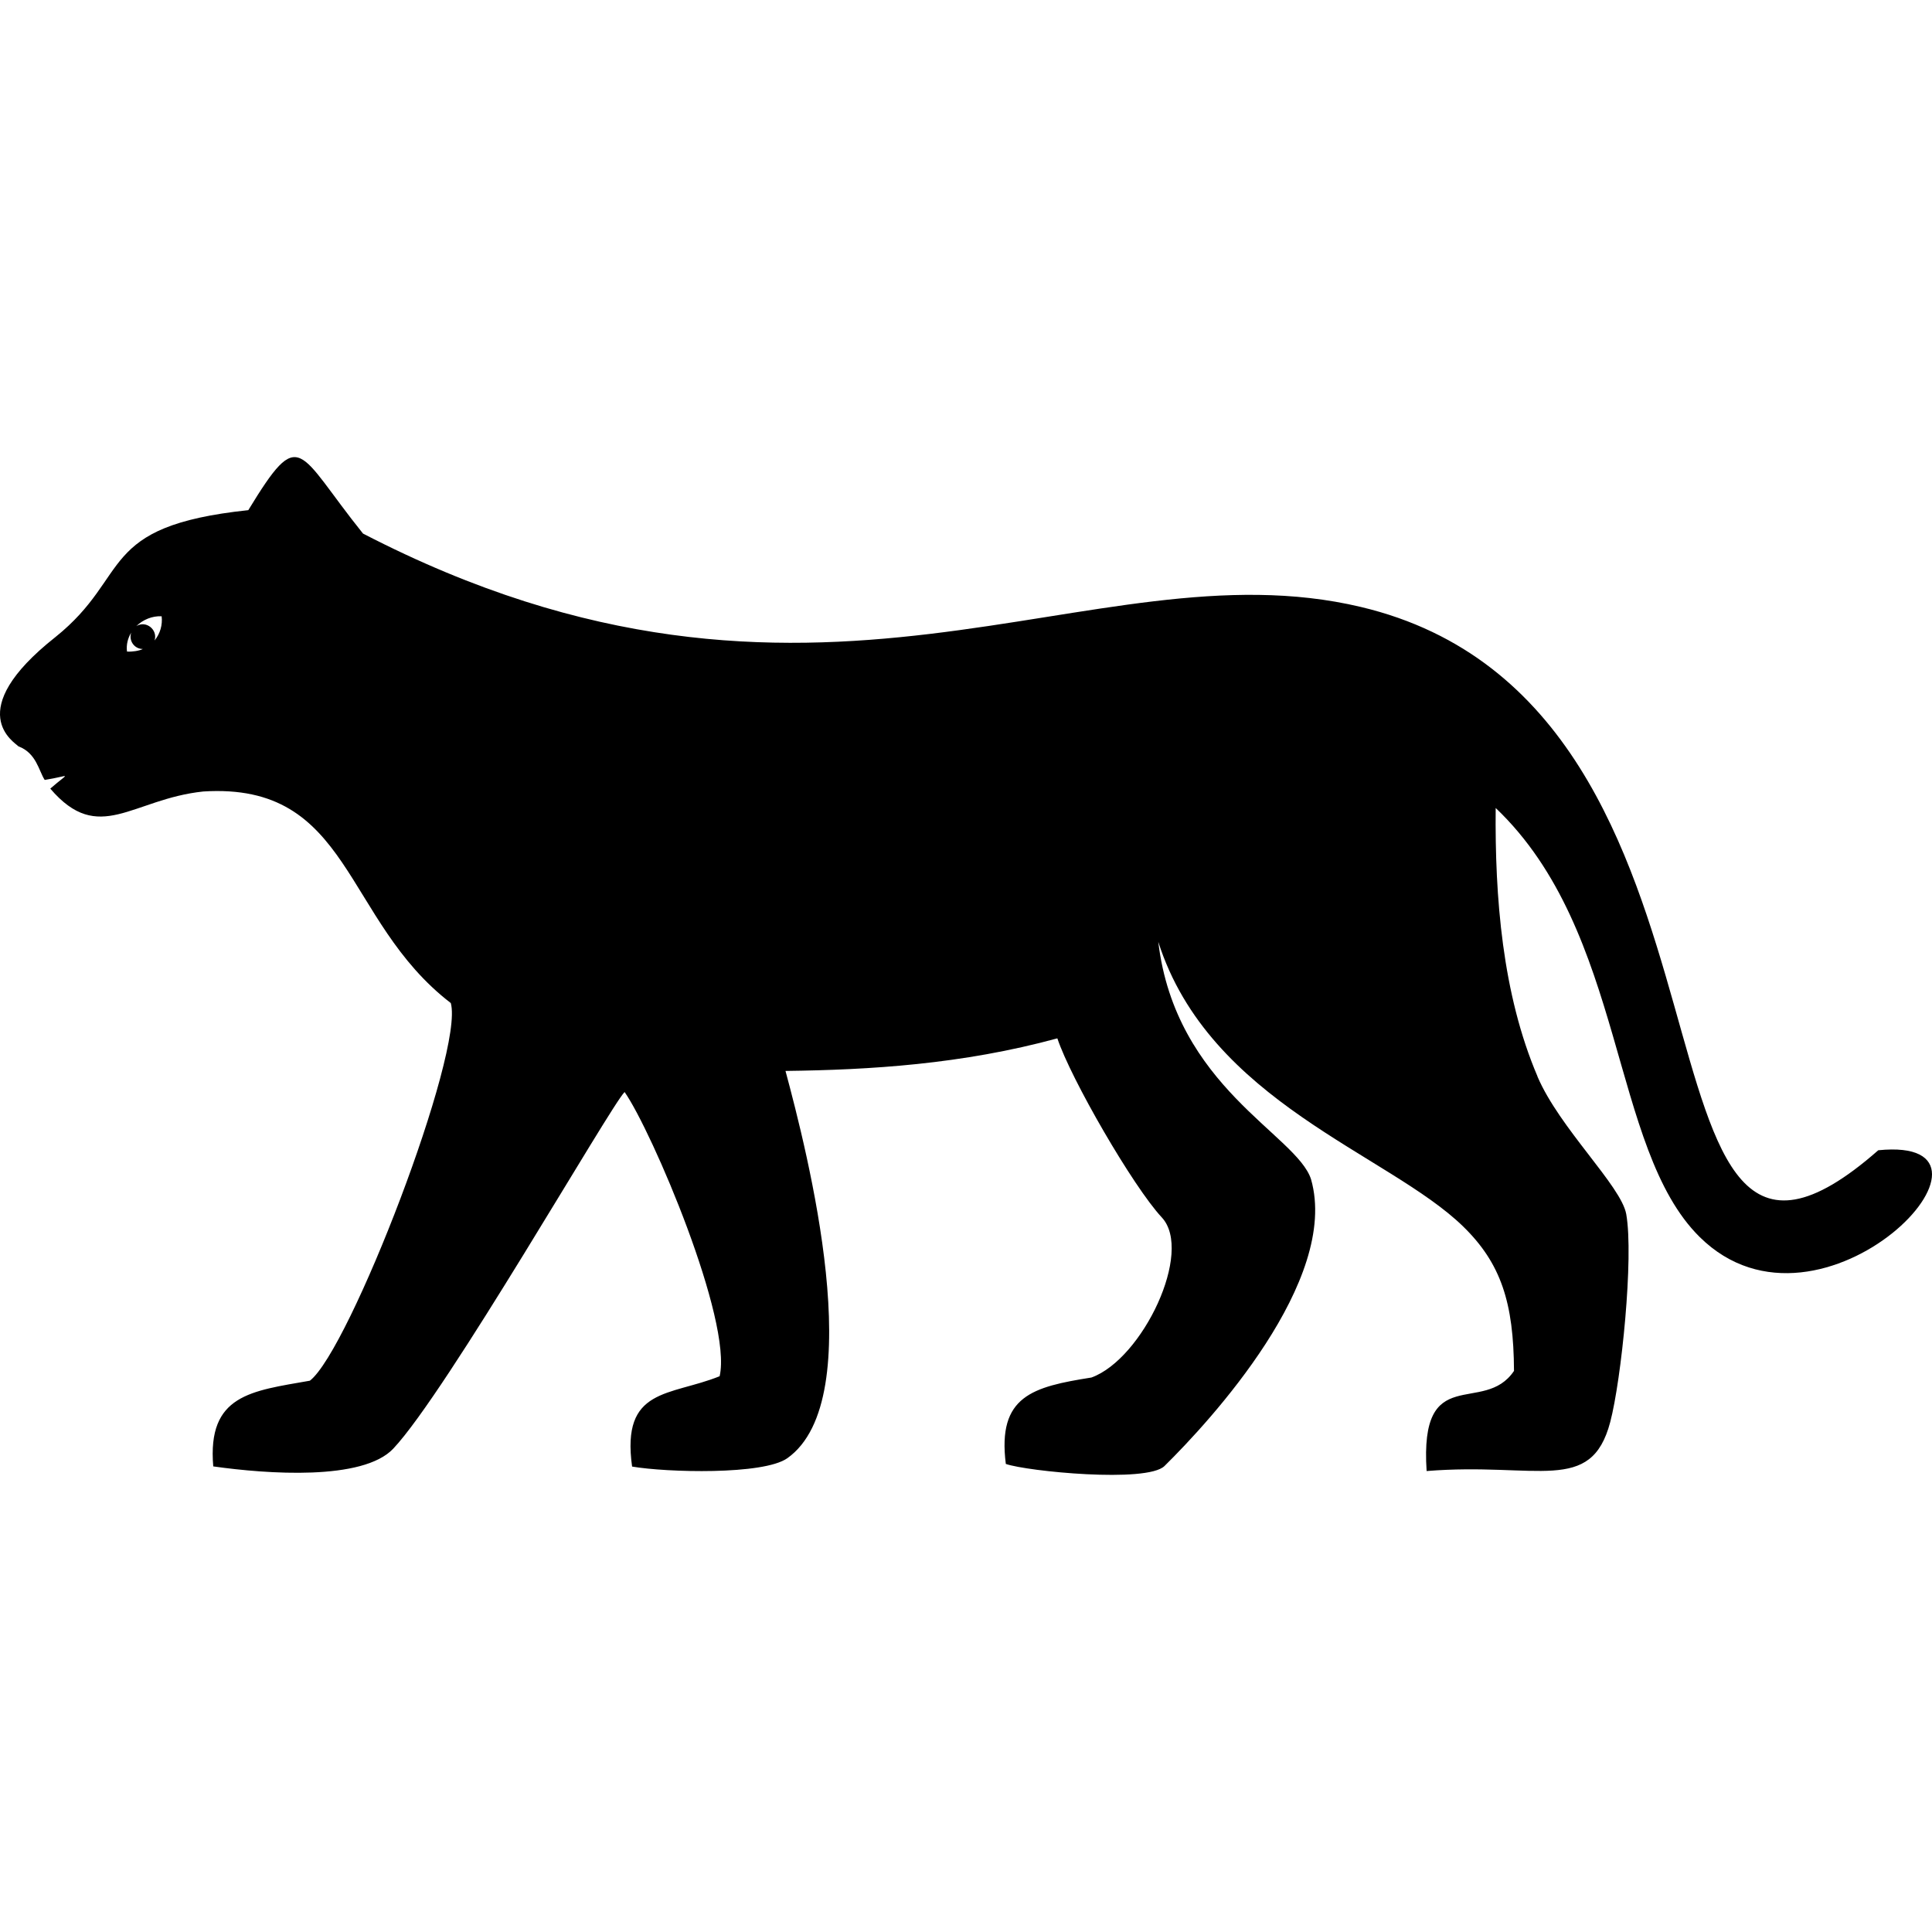
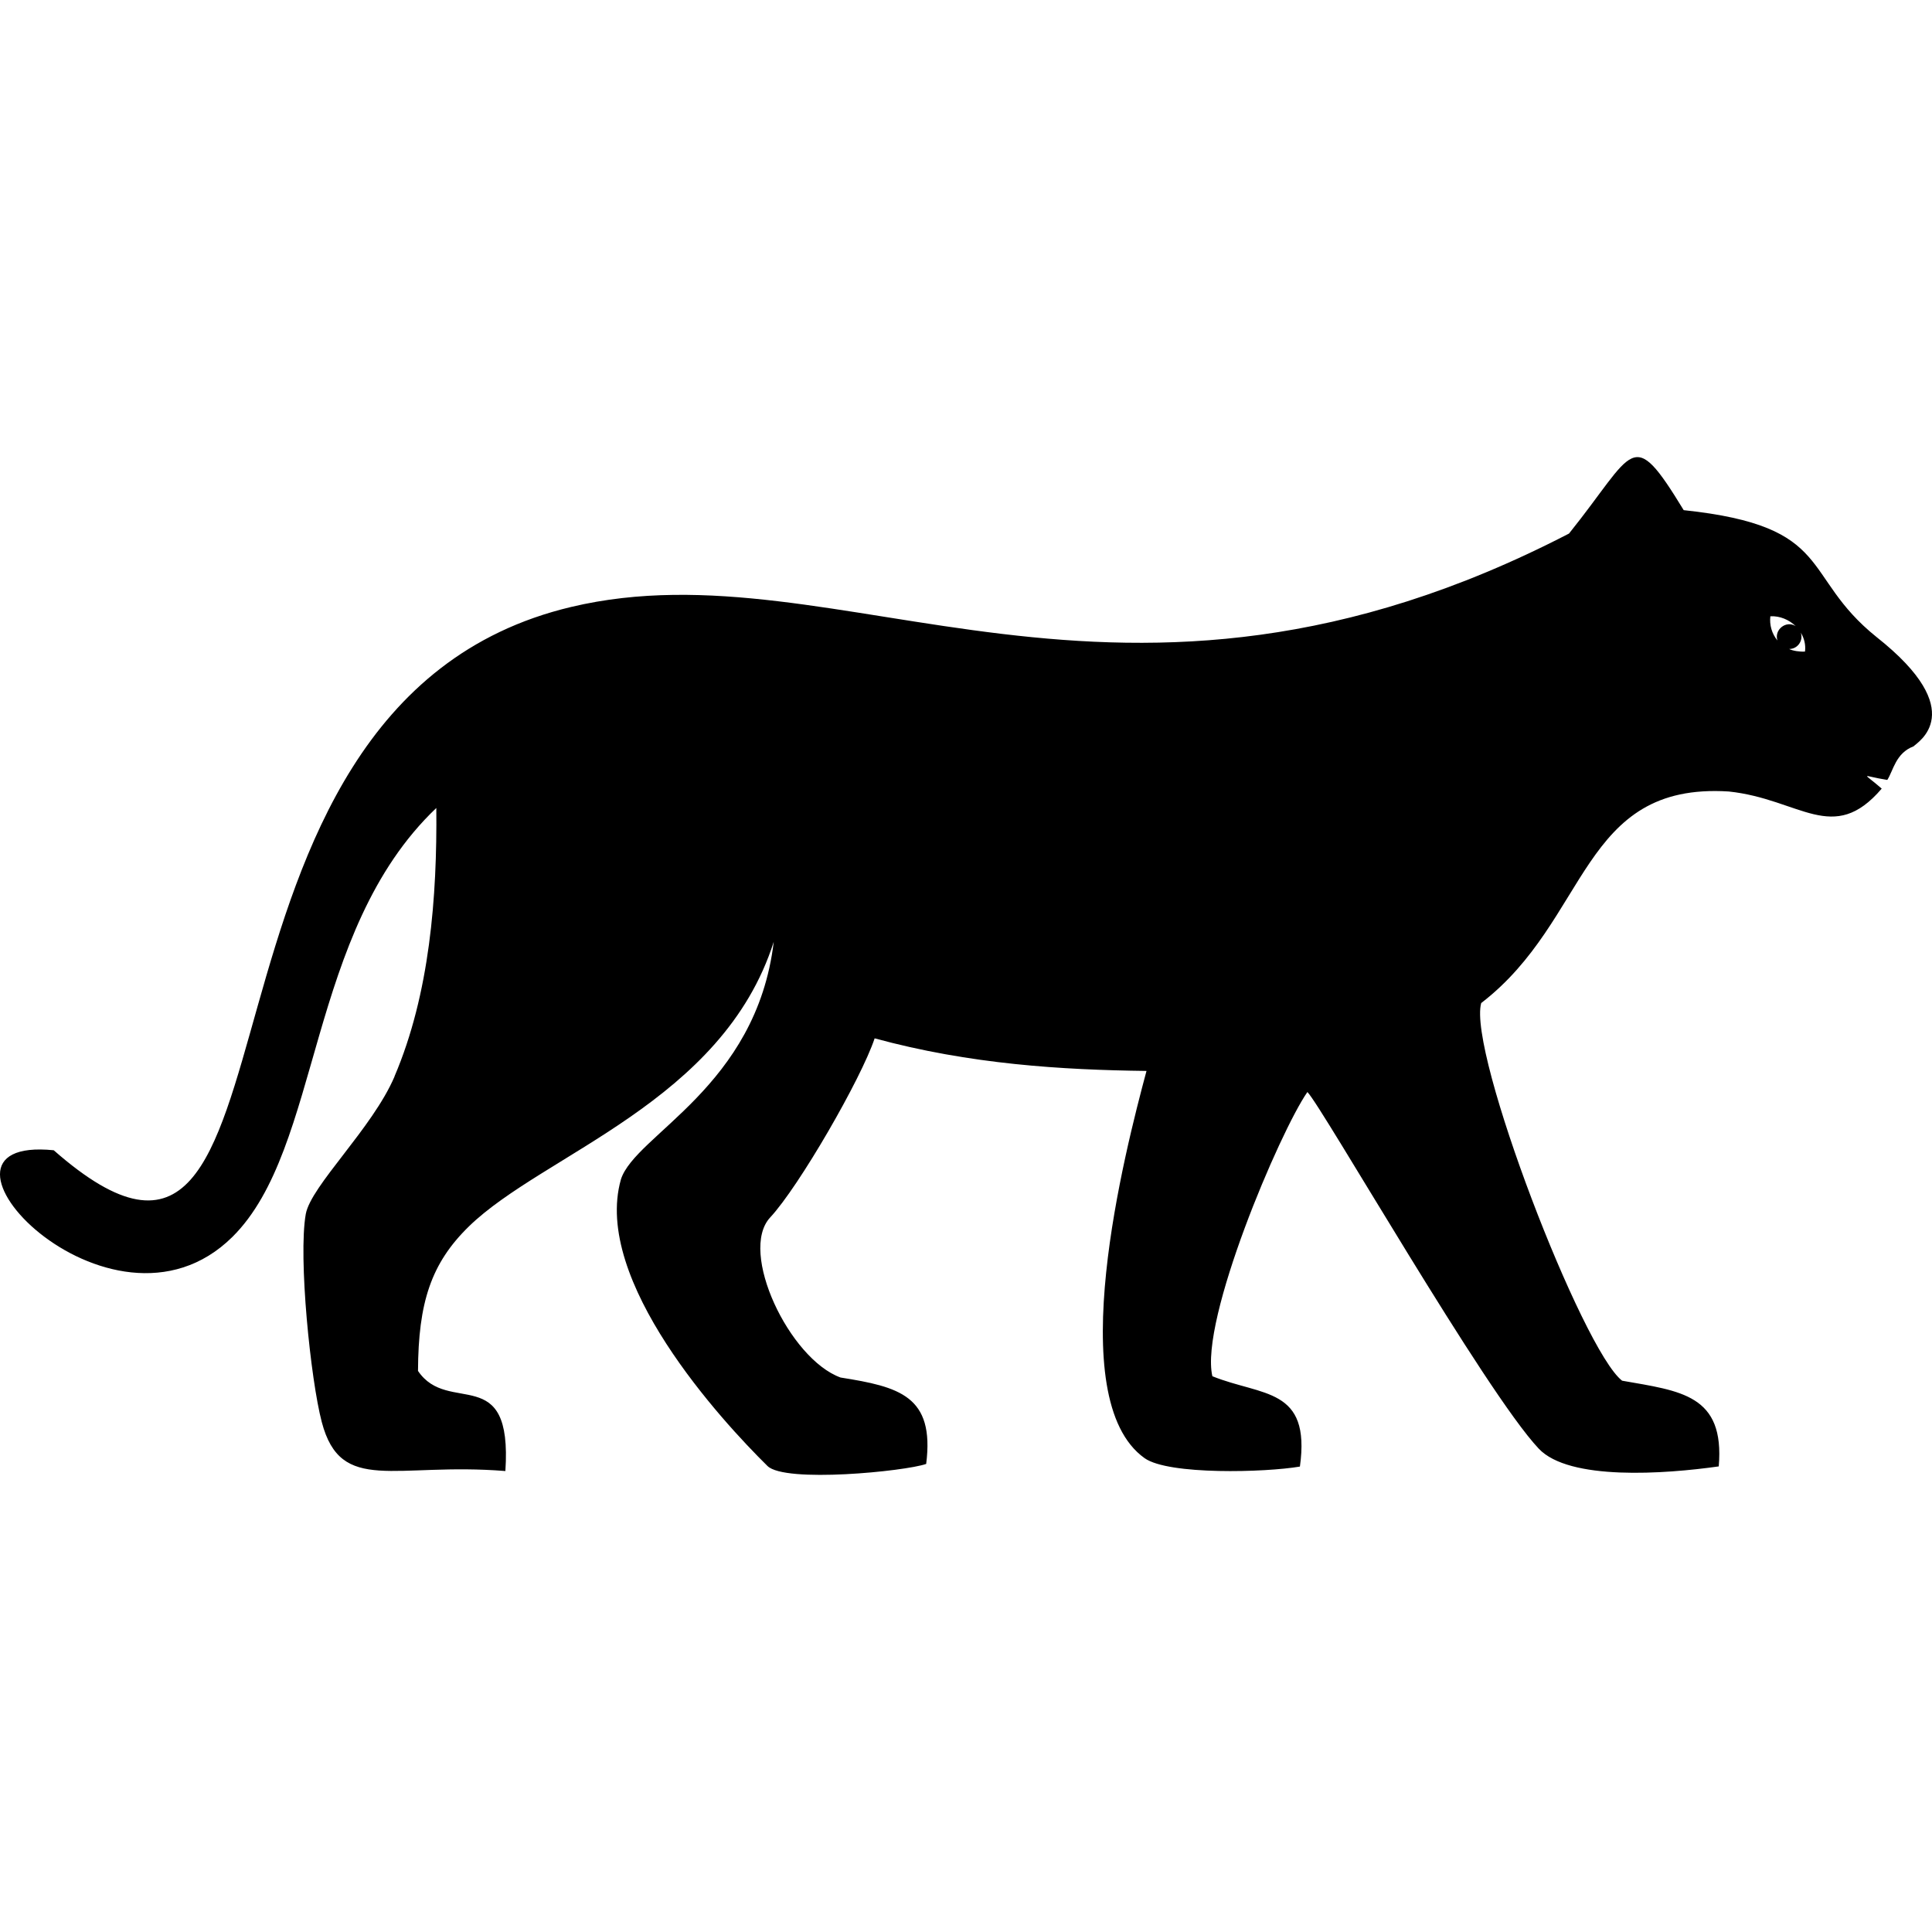
<svg xmlns="http://www.w3.org/2000/svg" width="94.746" height="94.746" viewBox="0 0 94.746 94.746" version="1.1" id="svg1">
  <defs id="defs1" />
-   <path d="M 6.685,30.706 C 7.009,30.39 7.466,30.198 7.927,30.222 7.978,30.644 7.853,31.081 7.579,31.409 7.751,30.89 7.165,30.405 6.685,30.706 Z M 6.435,31.023 C 6.302,31.413 6.583,31.827 7.005,31.827 6.833,31.917 6.474,31.972 6.228,31.952 6.185,31.613 6.271,31.292 6.435,31.023 Z M 75.396,52.789 C 76.478,55.328 79.501,58.152 79.751,59.539 80.126,61.652 79.513,67.668 78.966,69.738 78.025,73.312 75.396,71.702 69.962,72.14 69.607,66.745 72.755,69.445 74.247,67.23 74.232,63.878 73.607,61.952 71.747,60.14 68.091,56.585 59.306,54.046 56.802,46.187 57.65,53.312 63.595,55.644 64.295,57.835 65.705,62.796 59.345,69.69 57.107,71.894 56.248,72.738 50.369,72.156 49.326,71.792 48.9,68.448 50.654,68.011 53.525,67.554 56.033,66.644 58.541,61.382 56.974,59.702 55.572,58.199 52.513,52.906 51.853,50.921 47.181,52.195 42.658,52.468 38.521,52.519 39.58,56.468 42.709,68.605 38.611,71.511 37.435,72.343 32.685,72.21 30.998,71.921 30.455,68.023 32.853,68.476 35.291,67.491 35.924,64.749 31.978,55.487 30.631,53.553 29.924,54.257 21.908,68.268 19.283,71.045 17.79,72.624 13.107,72.288 10.458,71.913 10.158,68.393 12.322,68.217 15.197,67.71 17.138,66.213 22.779,51.596 22.107,49.19 16.794,45.108 17.255,38.353 9.966,38.815 6.462,39.186 4.853,41.467 2.466,38.674 3.446,37.818 3.482,38.045 2.192,38.248 1.9,37.799 1.786,36.932 0.903,36.6 0.739,36.416 -1.913,34.904 2.72,31.24 6.489,28.217 4.704,25.811 12.177,25.018 14.759,20.783 14.548,22.119 17.802,26.166 39.99,37.65 53.435,26.607 66.732,29.764 87.17,34.611 78.806,68.1 92.111,56.409 99.599,55.651 89.361,66.608 83.349,60.659 78.939,56.295 79.747,45.714 73.349,39.624 73.306,43.987 73.673,48.745 75.4,52.788 Z" fill-rule="evenodd" id="path1" style="fill:#000000" />
+   <path d="M 88.061,30.706 C 87.737,30.39 87.28,30.198 86.819,30.222 86.768,30.644 86.893,31.081 87.167,31.409 86.995,30.89 87.581,30.405 88.061,30.706 Z M 88.311,31.023 C 88.444,31.413 88.163,31.827 87.741,31.827 87.913,31.917 88.272,31.972 88.518,31.952 88.561,31.613 88.475,31.292 88.311,31.023 Z M 19.35,52.789 C 18.268,55.328 15.245,58.152 14.995,59.539 14.62,61.652 15.233,67.668 15.78,69.738 16.721,73.312 19.35,71.702 24.784,72.14 25.139,66.745 21.991,69.445 20.499,67.23 20.514,63.878 21.139,61.952 22.999,60.14 26.655,56.585 35.44,54.046 37.944,46.187 37.096,53.312 31.151,55.644 30.451,57.835 29.041,62.796 35.401,69.69 37.639,71.894 38.498,72.738 44.377,72.156 45.42,71.792 45.846,68.448 44.092,68.011 41.221,67.554 38.713,66.644 36.205,61.382 37.772,59.702 39.174,58.199 42.233,52.906 42.893,50.921 47.565,52.195 52.088,52.468 56.225,52.519 55.166,56.468 52.037,68.605 56.135,71.511 57.311,72.343 62.061,72.21 63.748,71.921 64.291,68.023 61.893,68.476 59.455,67.491 58.822,64.749 62.768,55.487 64.115,53.553 64.823,54.257 72.838,68.268 75.463,71.045 76.956,72.624 81.639,72.288 84.288,71.913 84.588,68.393 82.424,68.217 79.549,67.71 77.608,66.213 71.967,51.596 72.639,49.19 77.952,45.108 77.491,38.353 84.78,38.815 88.284,39.186 89.893,41.467 92.28,38.674 91.3,37.818 91.264,38.045 92.554,38.248 92.847,37.799 92.96,36.932 93.843,36.6 94.007,36.416 96.659,34.904 92.026,31.24 88.257,28.217 90.042,25.811 82.569,25.018 79.987,20.783 80.198,22.119 76.944,26.166 54.756,37.65 41.311,26.607 28.014,29.764 7.576,34.611 15.94,68.1 2.635,56.409 -4.853,55.651 5.385,66.608 11.397,60.659 15.807,56.295 14.999,45.714 21.397,39.624 21.44,43.987 21.073,48.745 19.346,52.788 Z" fill-rule="evenodd" id="path1" style="fill:#000000" />
</svg>
